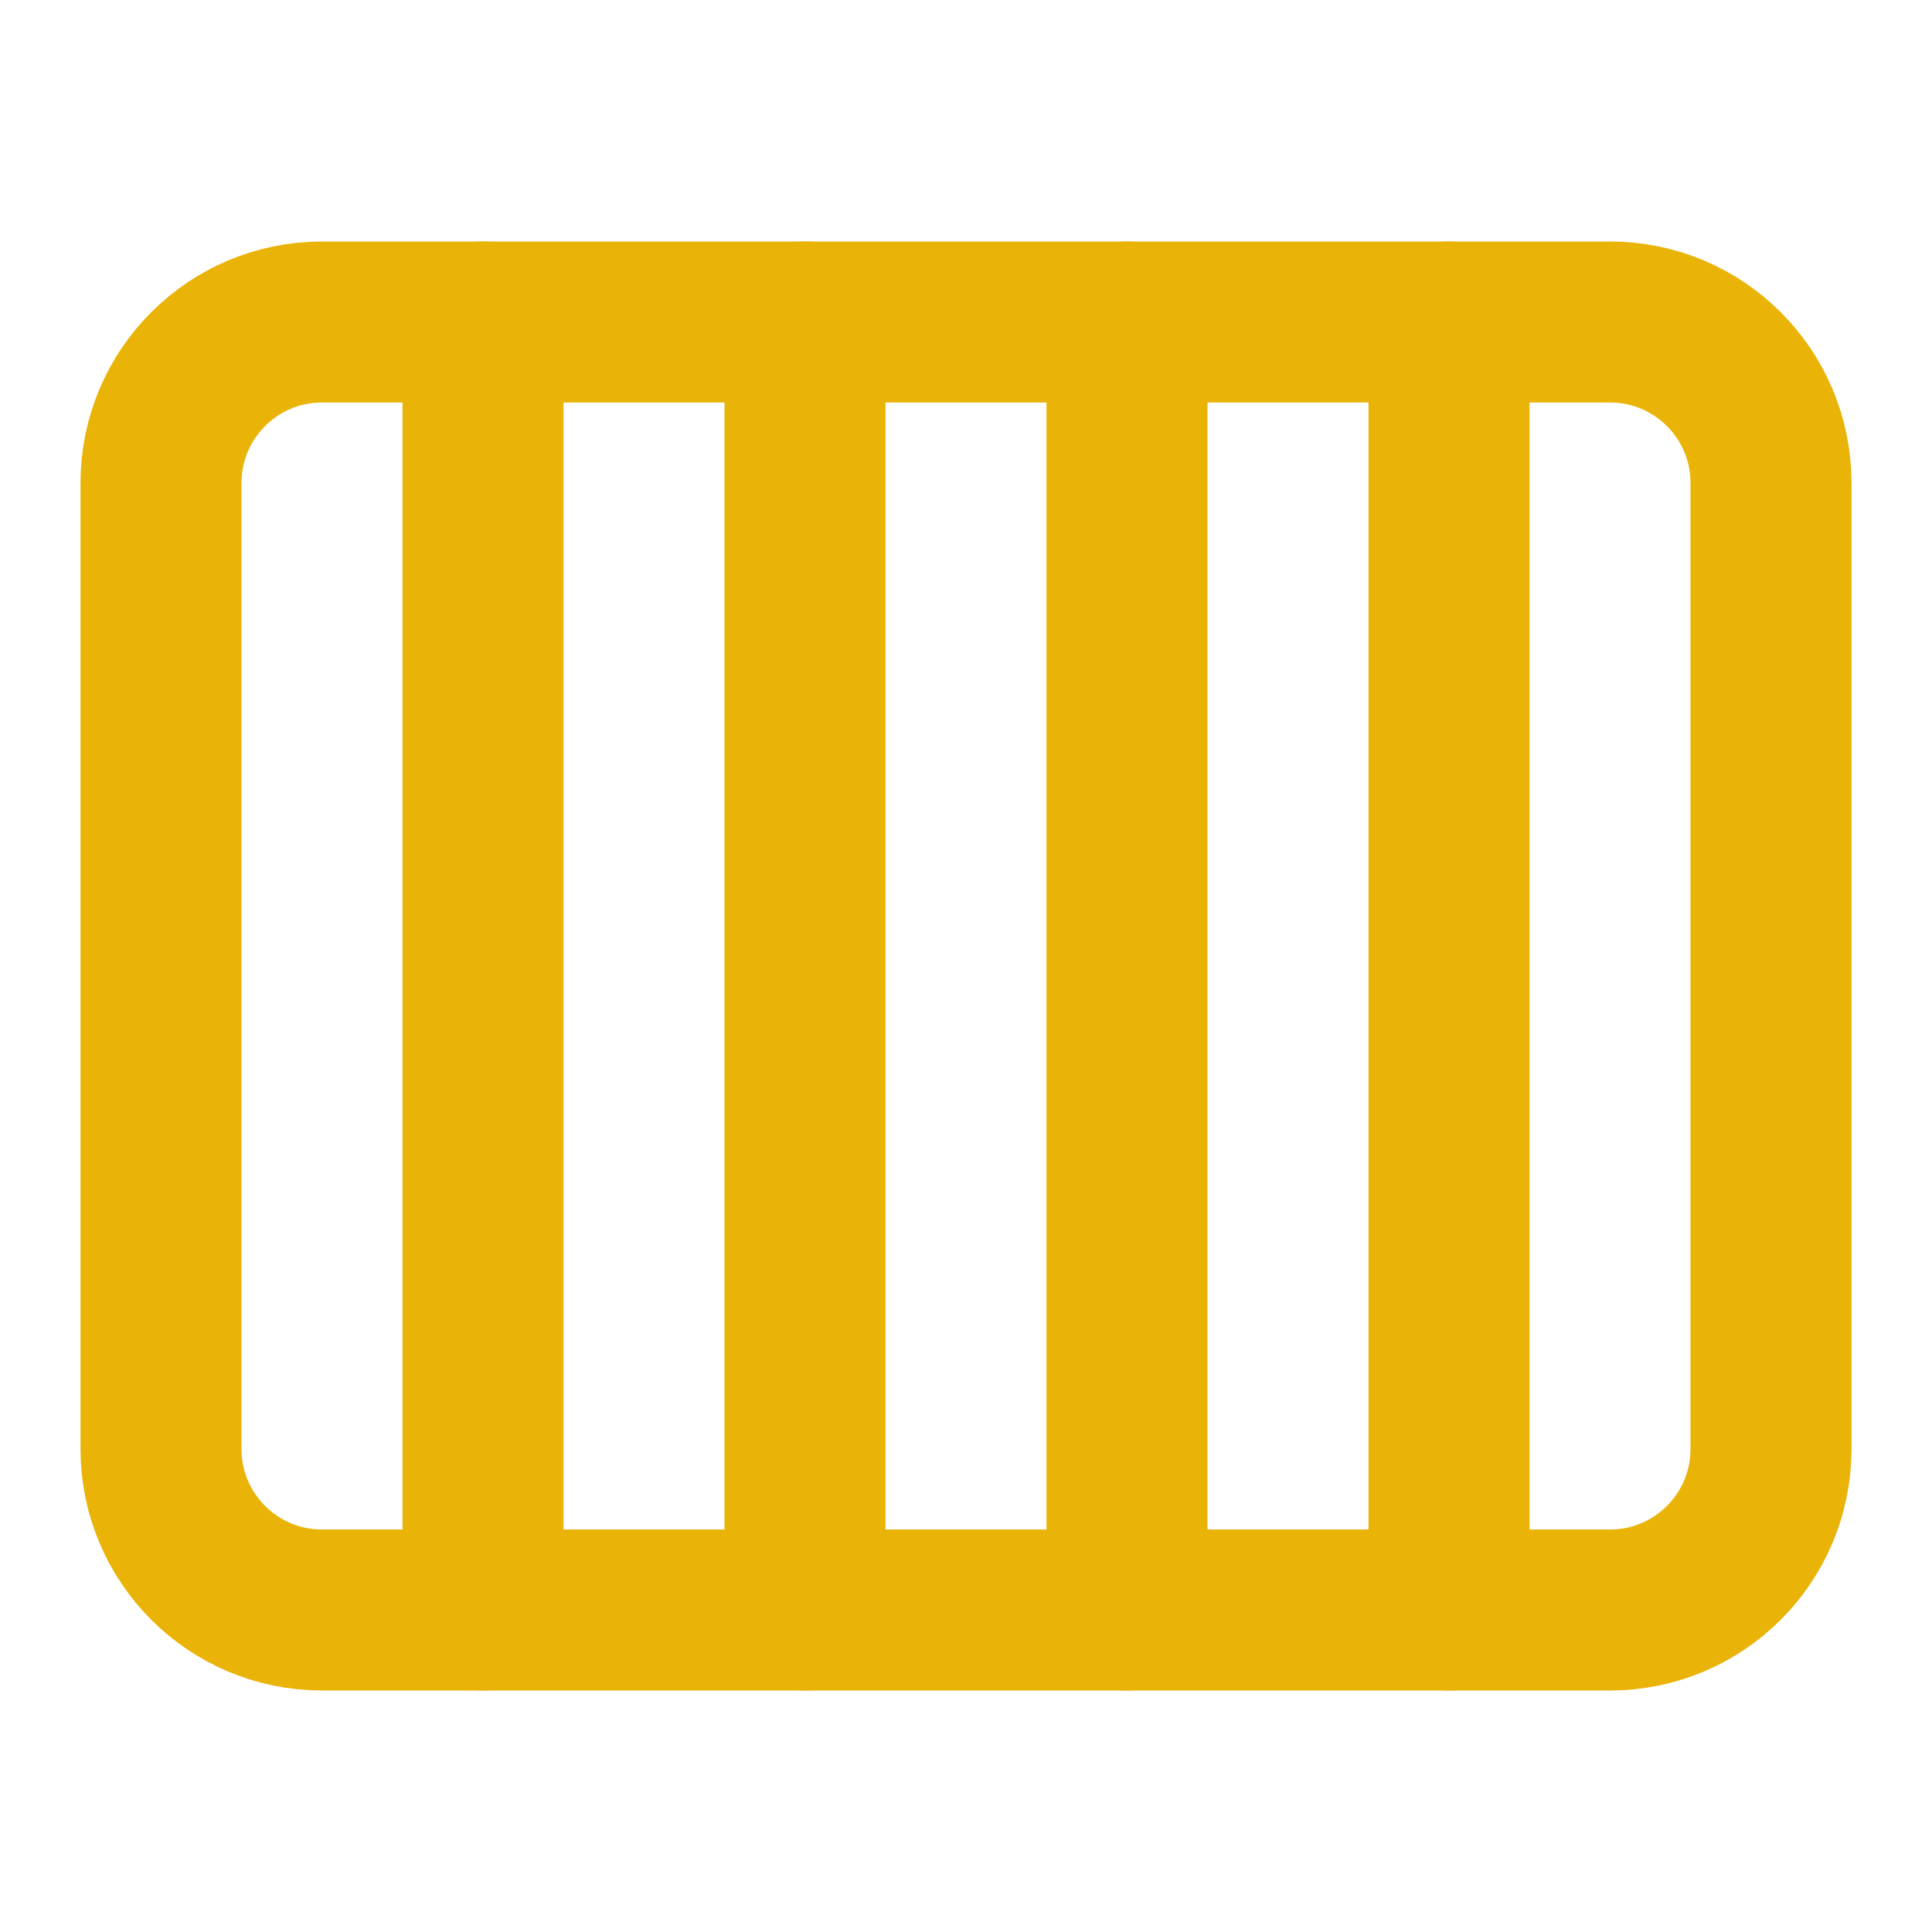
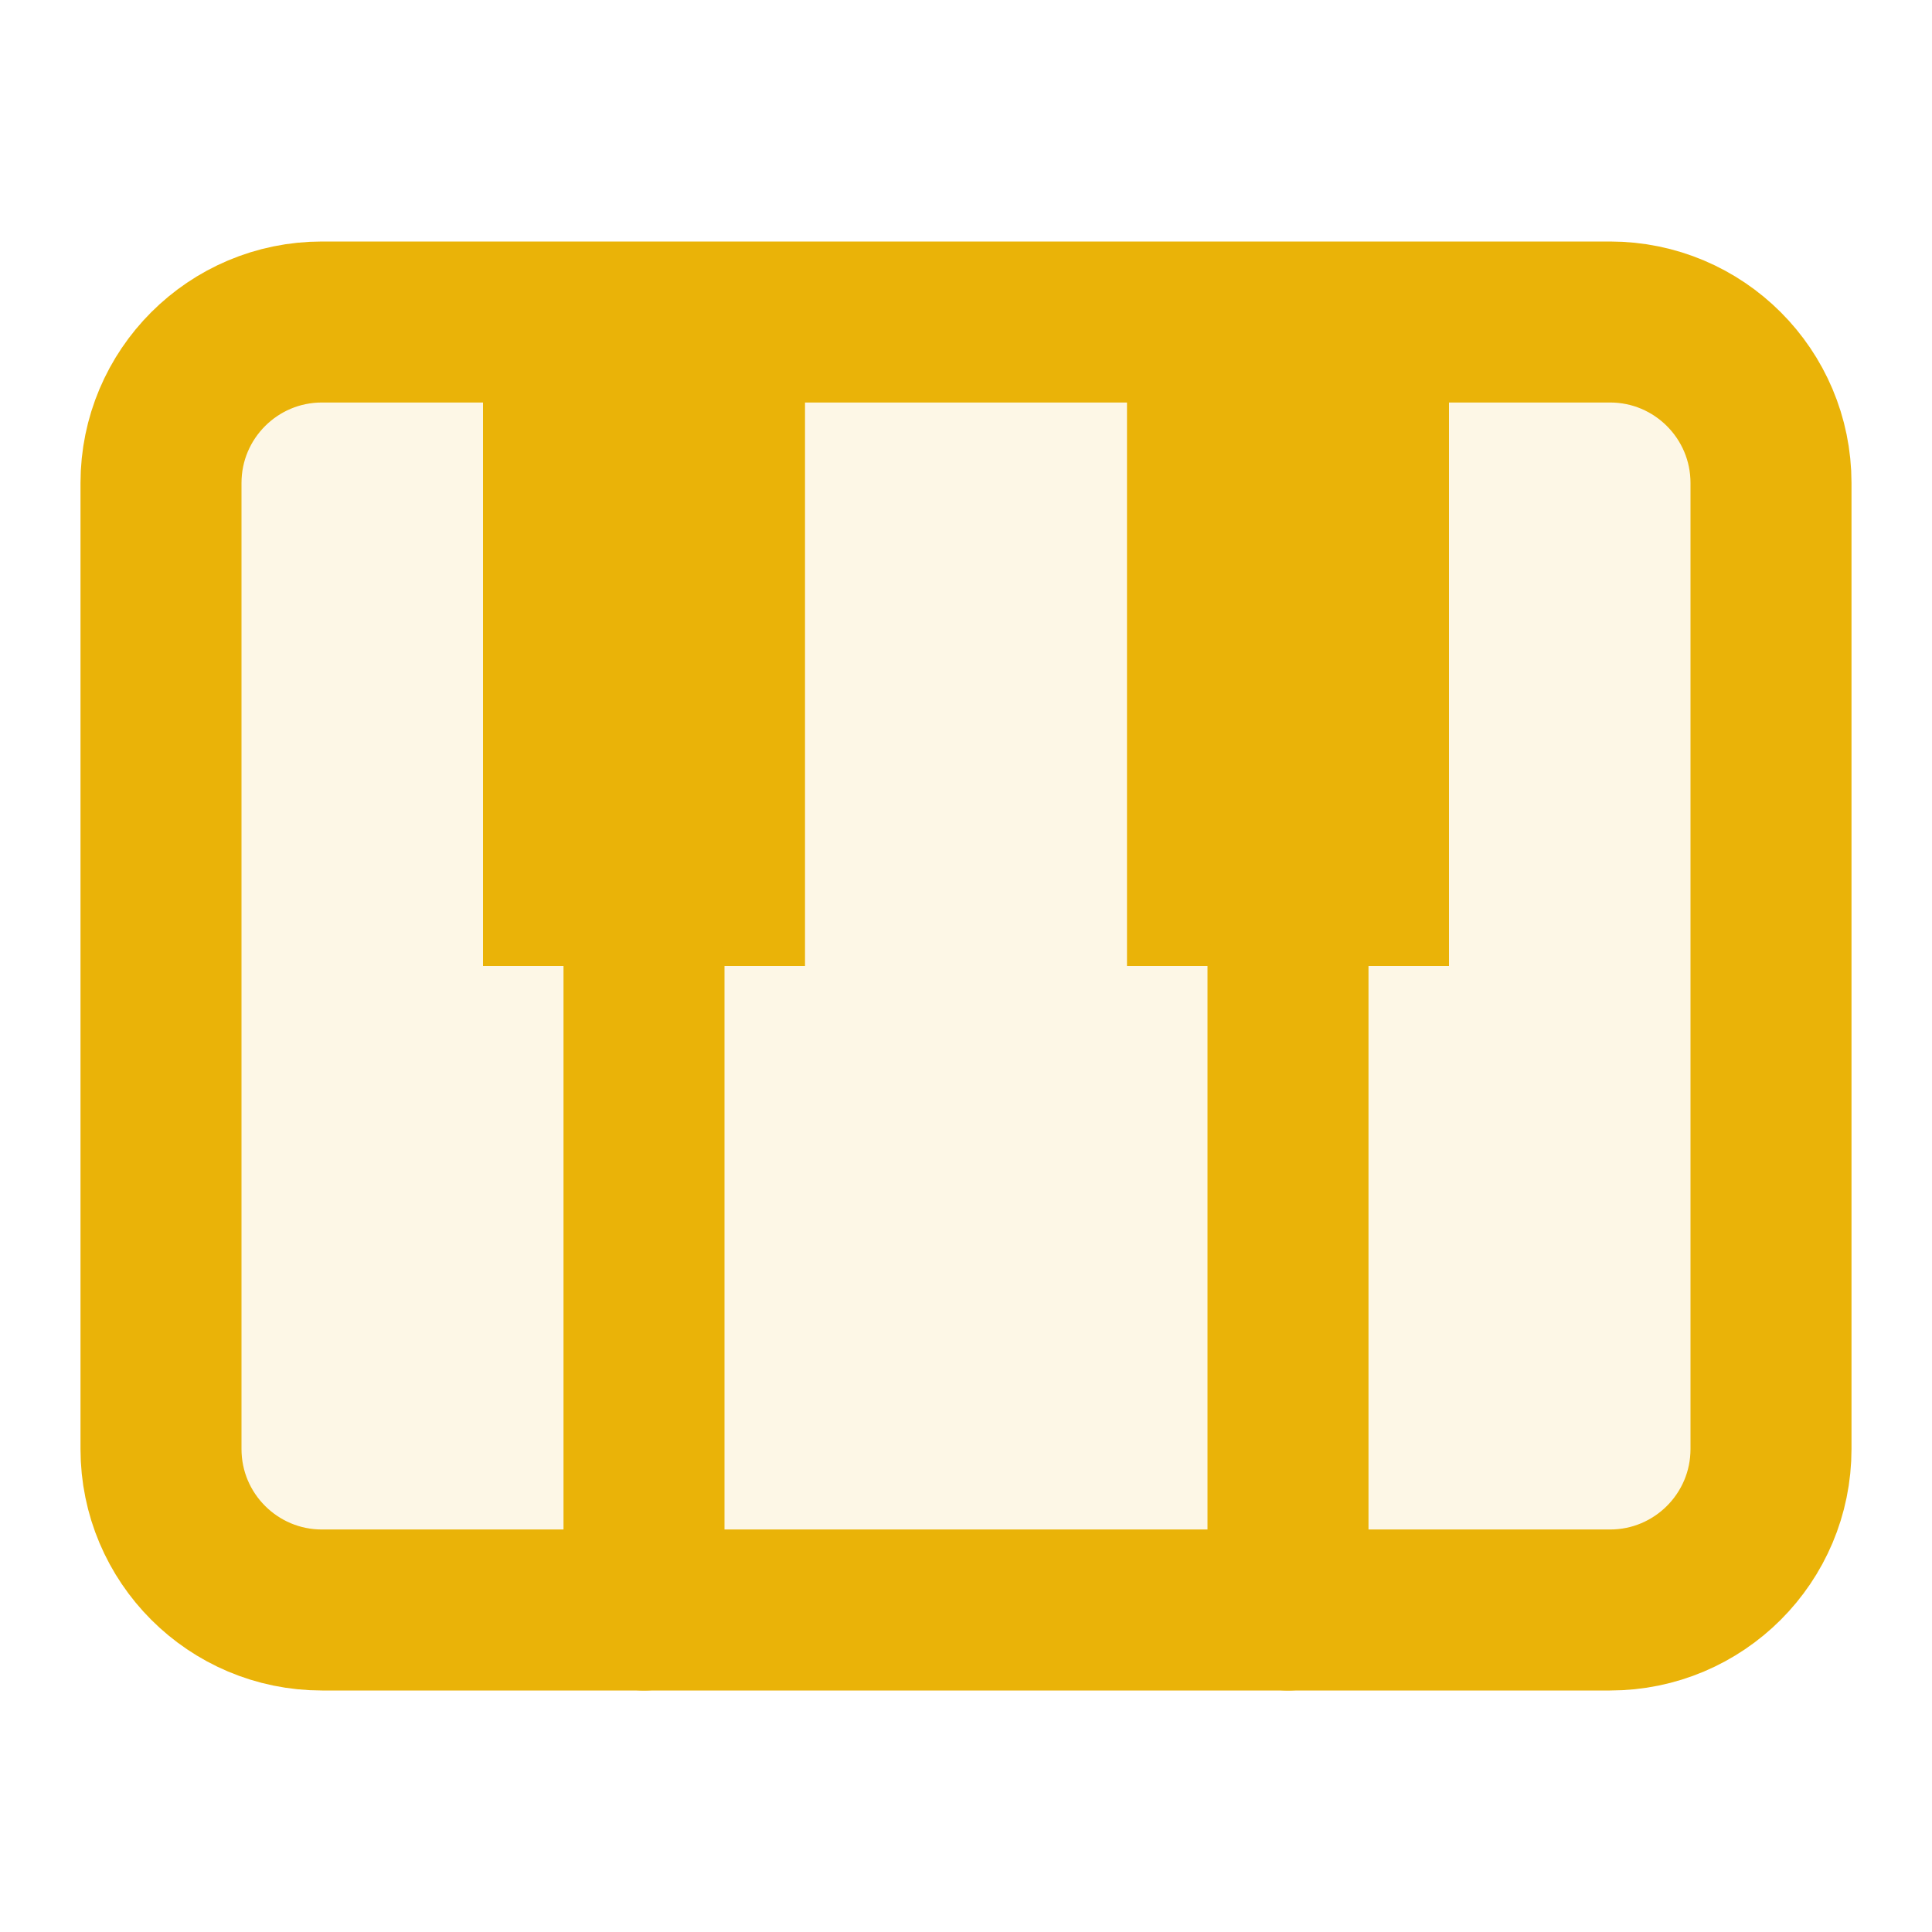
<svg xmlns="http://www.w3.org/2000/svg" width="24" height="24" viewBox="0 0 24 24" fill="none" stroke="#eab308" stroke-width="2" stroke-linecap="round" stroke-linejoin="round">
-   <rect width="20" height="16" x="2" y="4" rx="2" ry="2" />
-   <path d="M6 4v16" />
-   <path d="M10 4v16" />
-   <path d="M14 4v16" />
-   <path d="M18 4v16" />
+   {/* Outer Frame with subtle background fill */}
+   <rect x="2" y="4" width="20" height="16" rx="2" fill="#eab308" fill-opacity="0.1" />
+   
+   {/* Black Keys (Solid Yellow) */}
+   <path d="M6 4v8h4V4" fill="#eab308" stroke="none" />
+   <path d="M14 4v8h4V4" fill="#eab308" stroke="none" />
+   
+   {/* White Key Separators */}
+   <path d="M8 12v8" />
+   <path d="M16 12v8" />
</svg>
